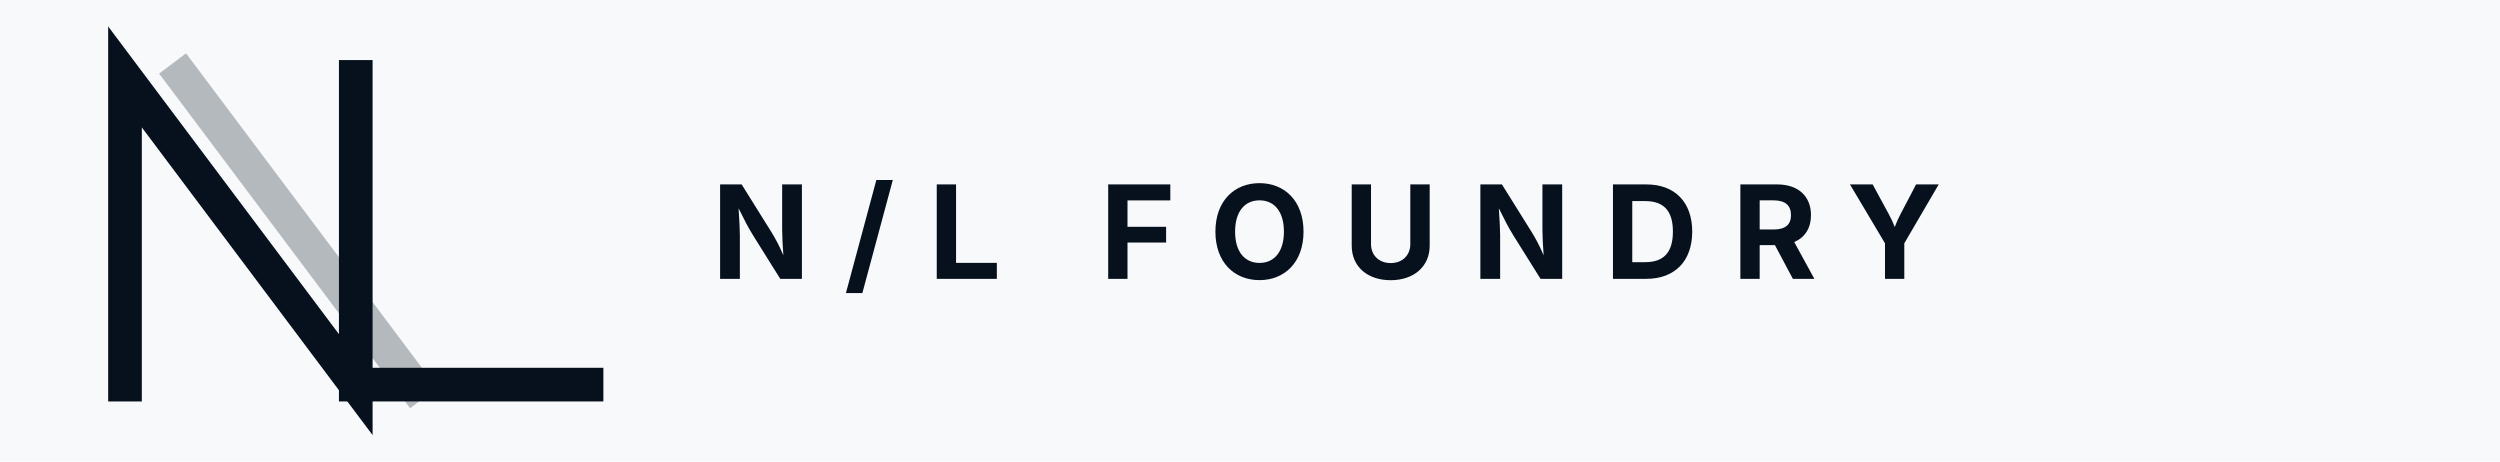
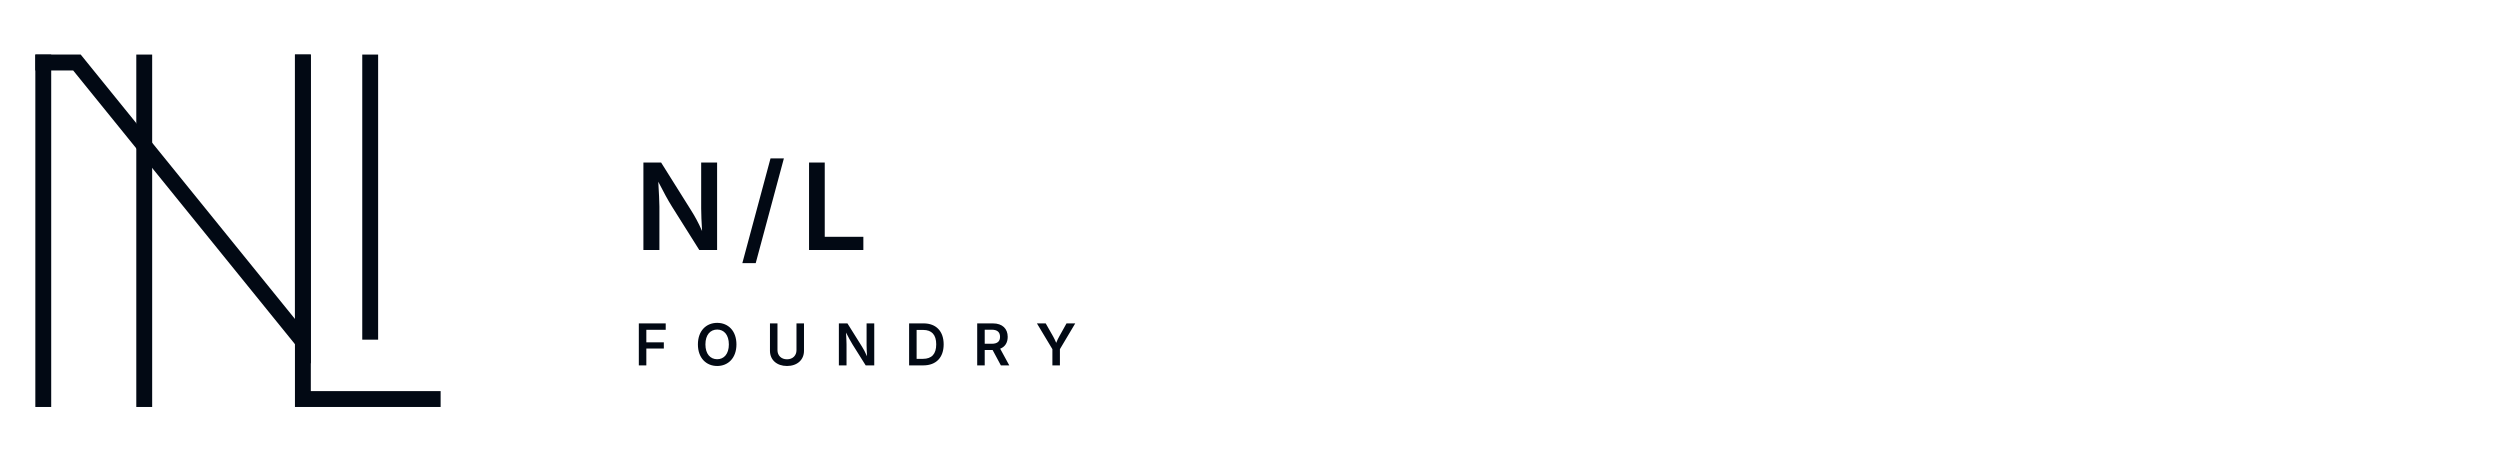
- <svg xmlns="http://www.w3.org/2000/svg" viewBox="0 0 520 96" role="img" aria-labelledby="title">
-   <rect width="520" height="96" fill="#f7f9fb" />
-   <g transform="translate(18 8)" fill="none" stroke="#07111d" stroke-width="7" stroke-linecap="square" stroke-linejoin="miter">
-     <path d="M8 72V8l48 64V8" />
-     <path d="M56 72h48" />
-     <path d="M20 8l48 64" opacity=".28" />
+ <svg xmlns="http://www.w3.org/2000/svg" viewBox="0 0 520 96" role="img" aria-labelledby="title desc">
+   <g transform="translate(0 0)">
+     <g id="nl-monogram" fill="none" stroke="#020914" stroke-width="3.3" stroke-linecap="square" stroke-linejoin="miter" opacity="1">
+       <path id="n-left" d="M9 83V13" />
+       <path id="n-diagonal" d="M9 13h7l47 58V13" />
+       <path id="n-inner" d="M30 83V13" />
+       <path id="l-main" d="M63 13v70h27" />
+       <path id="l-inner" d="M77 13v56" />
+     </g>
  </g>
-   <text x="148" y="58" fill="#07111d" font-family="Inter, Arial, sans-serif" font-size="27" font-weight="650" letter-spacing="7">N/L FOUNDRY</text>
+   <g id="wordmark" fill="#020914" font-family="Inter, Arial, sans-serif">
+     <text id="wordmark-nl" x="132" y="52" font-size="25" font-weight="600" letter-spacing="3">N/L</text>
+     <text id="wordmark-foundry" x="132" y="76" font-size="12" font-weight="600" letter-spacing="5.5">FOUNDRY</text>
+   </g>
</svg>
